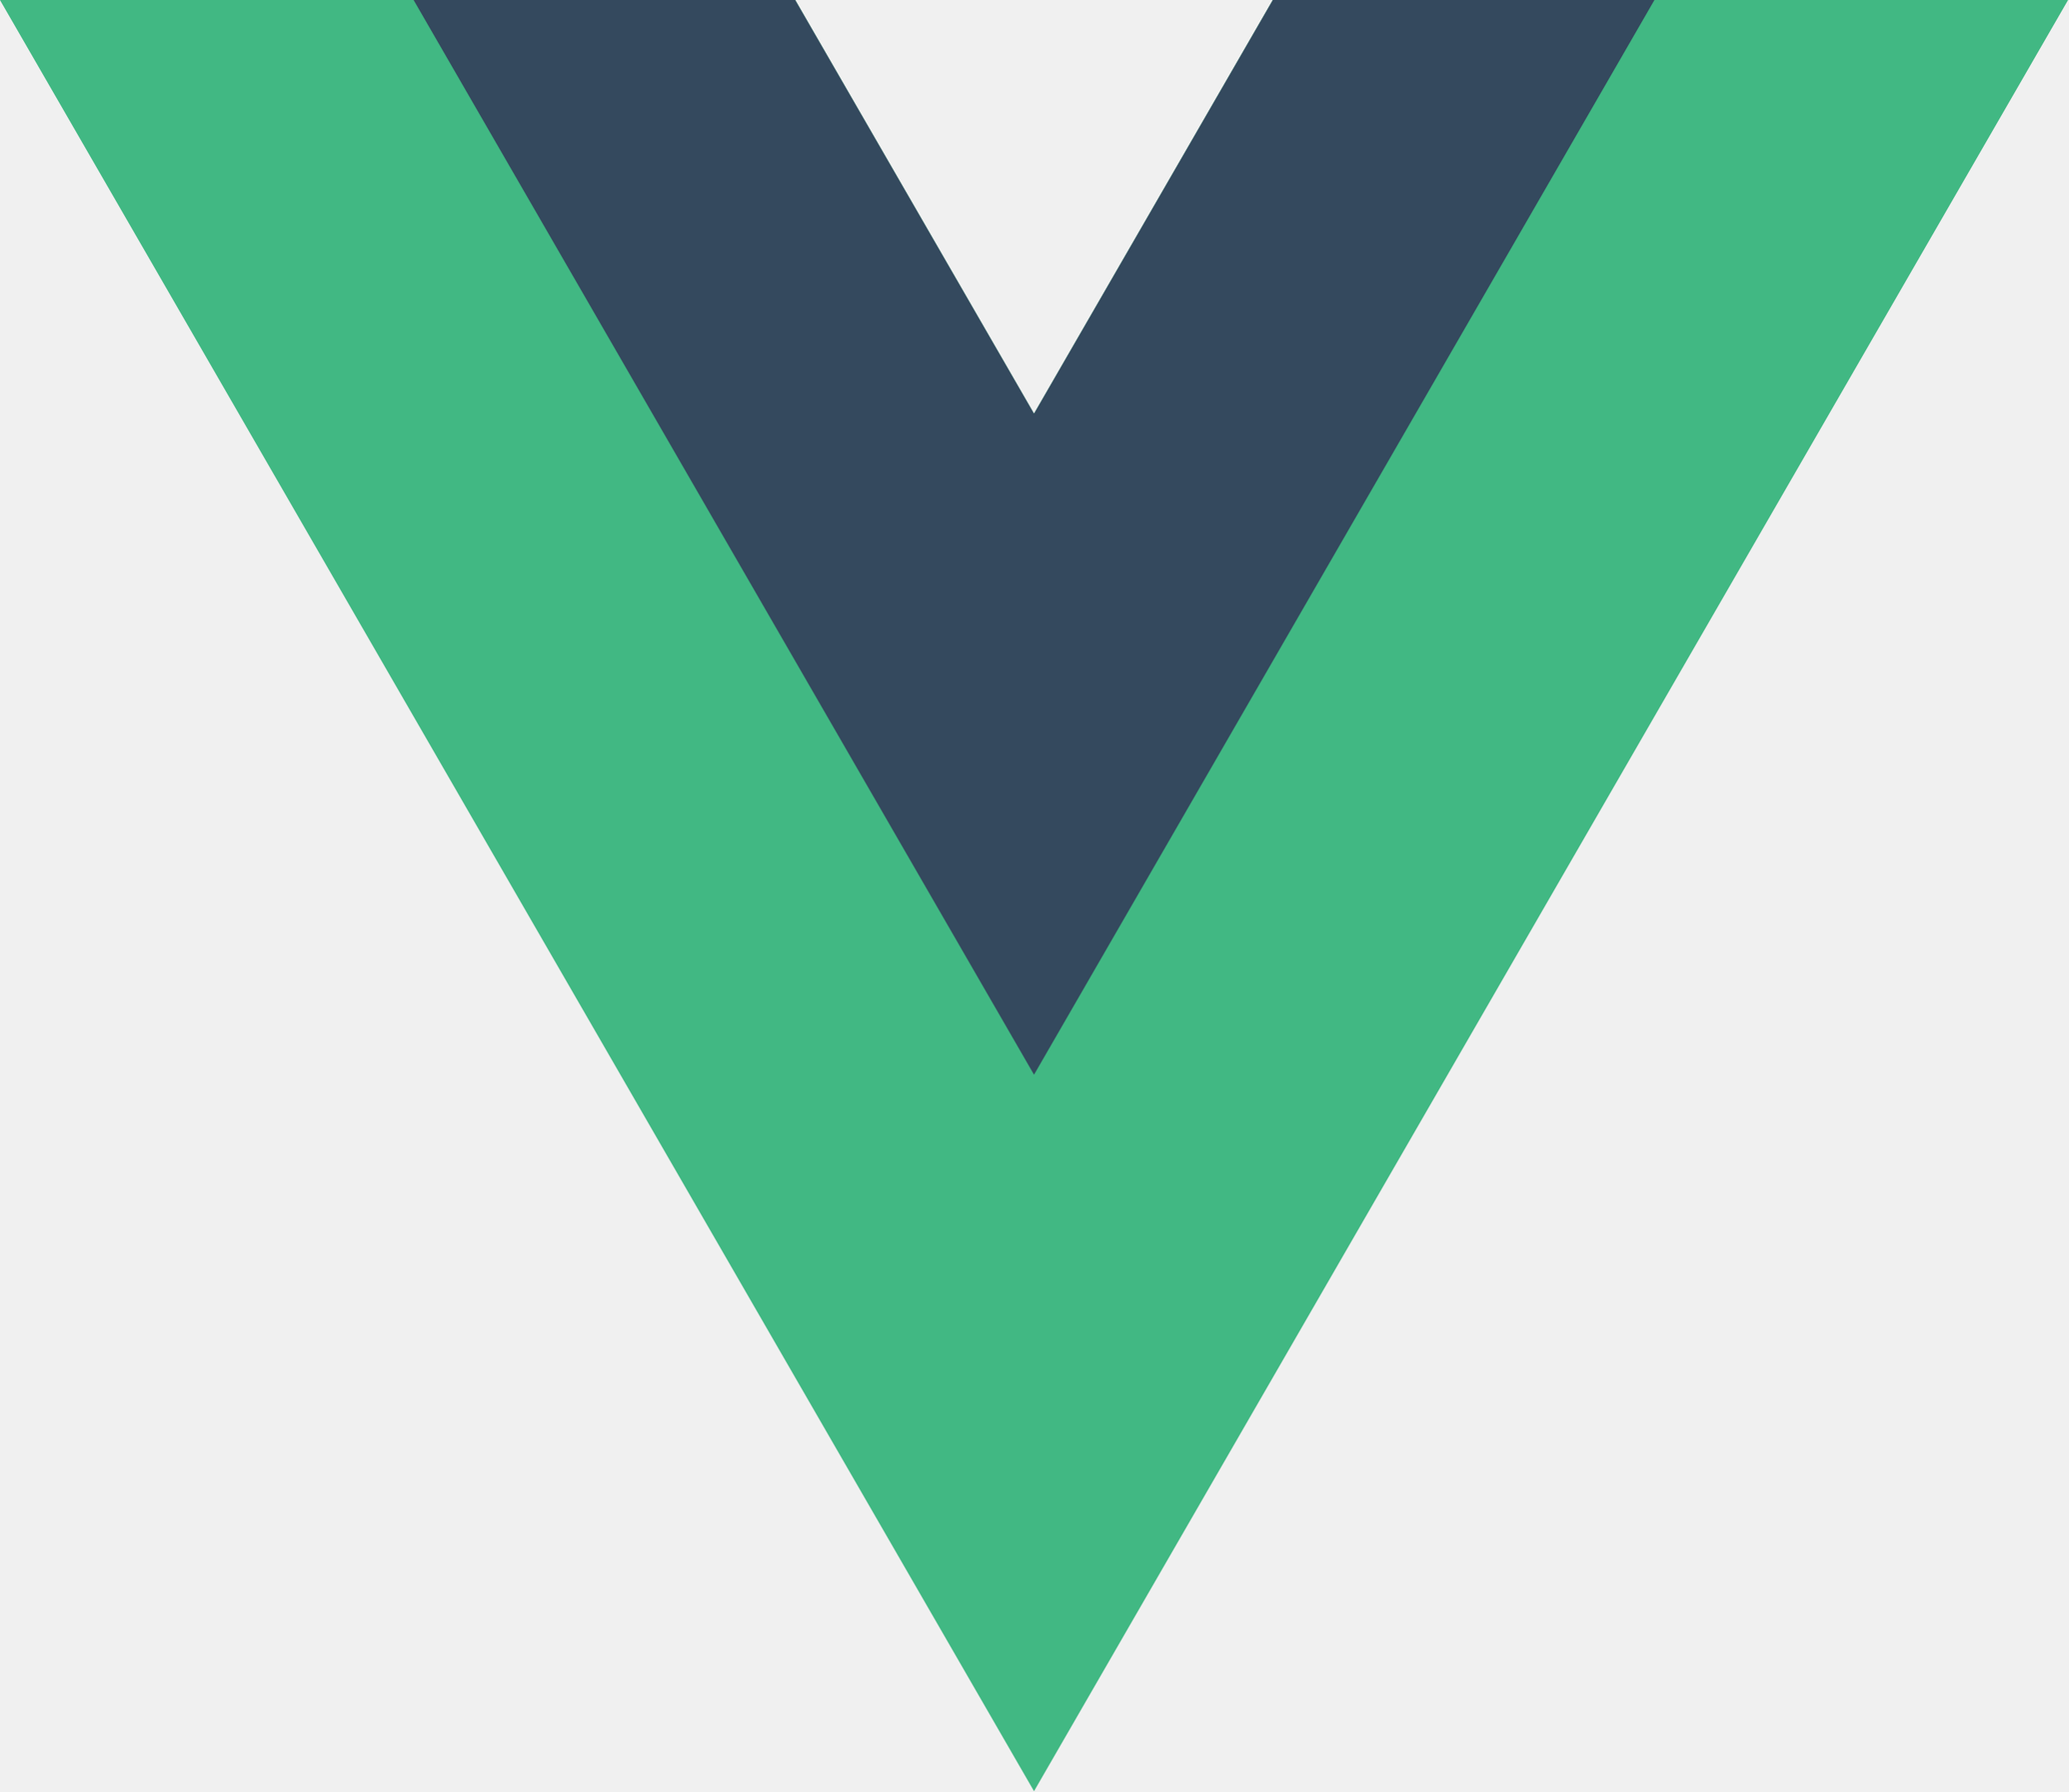
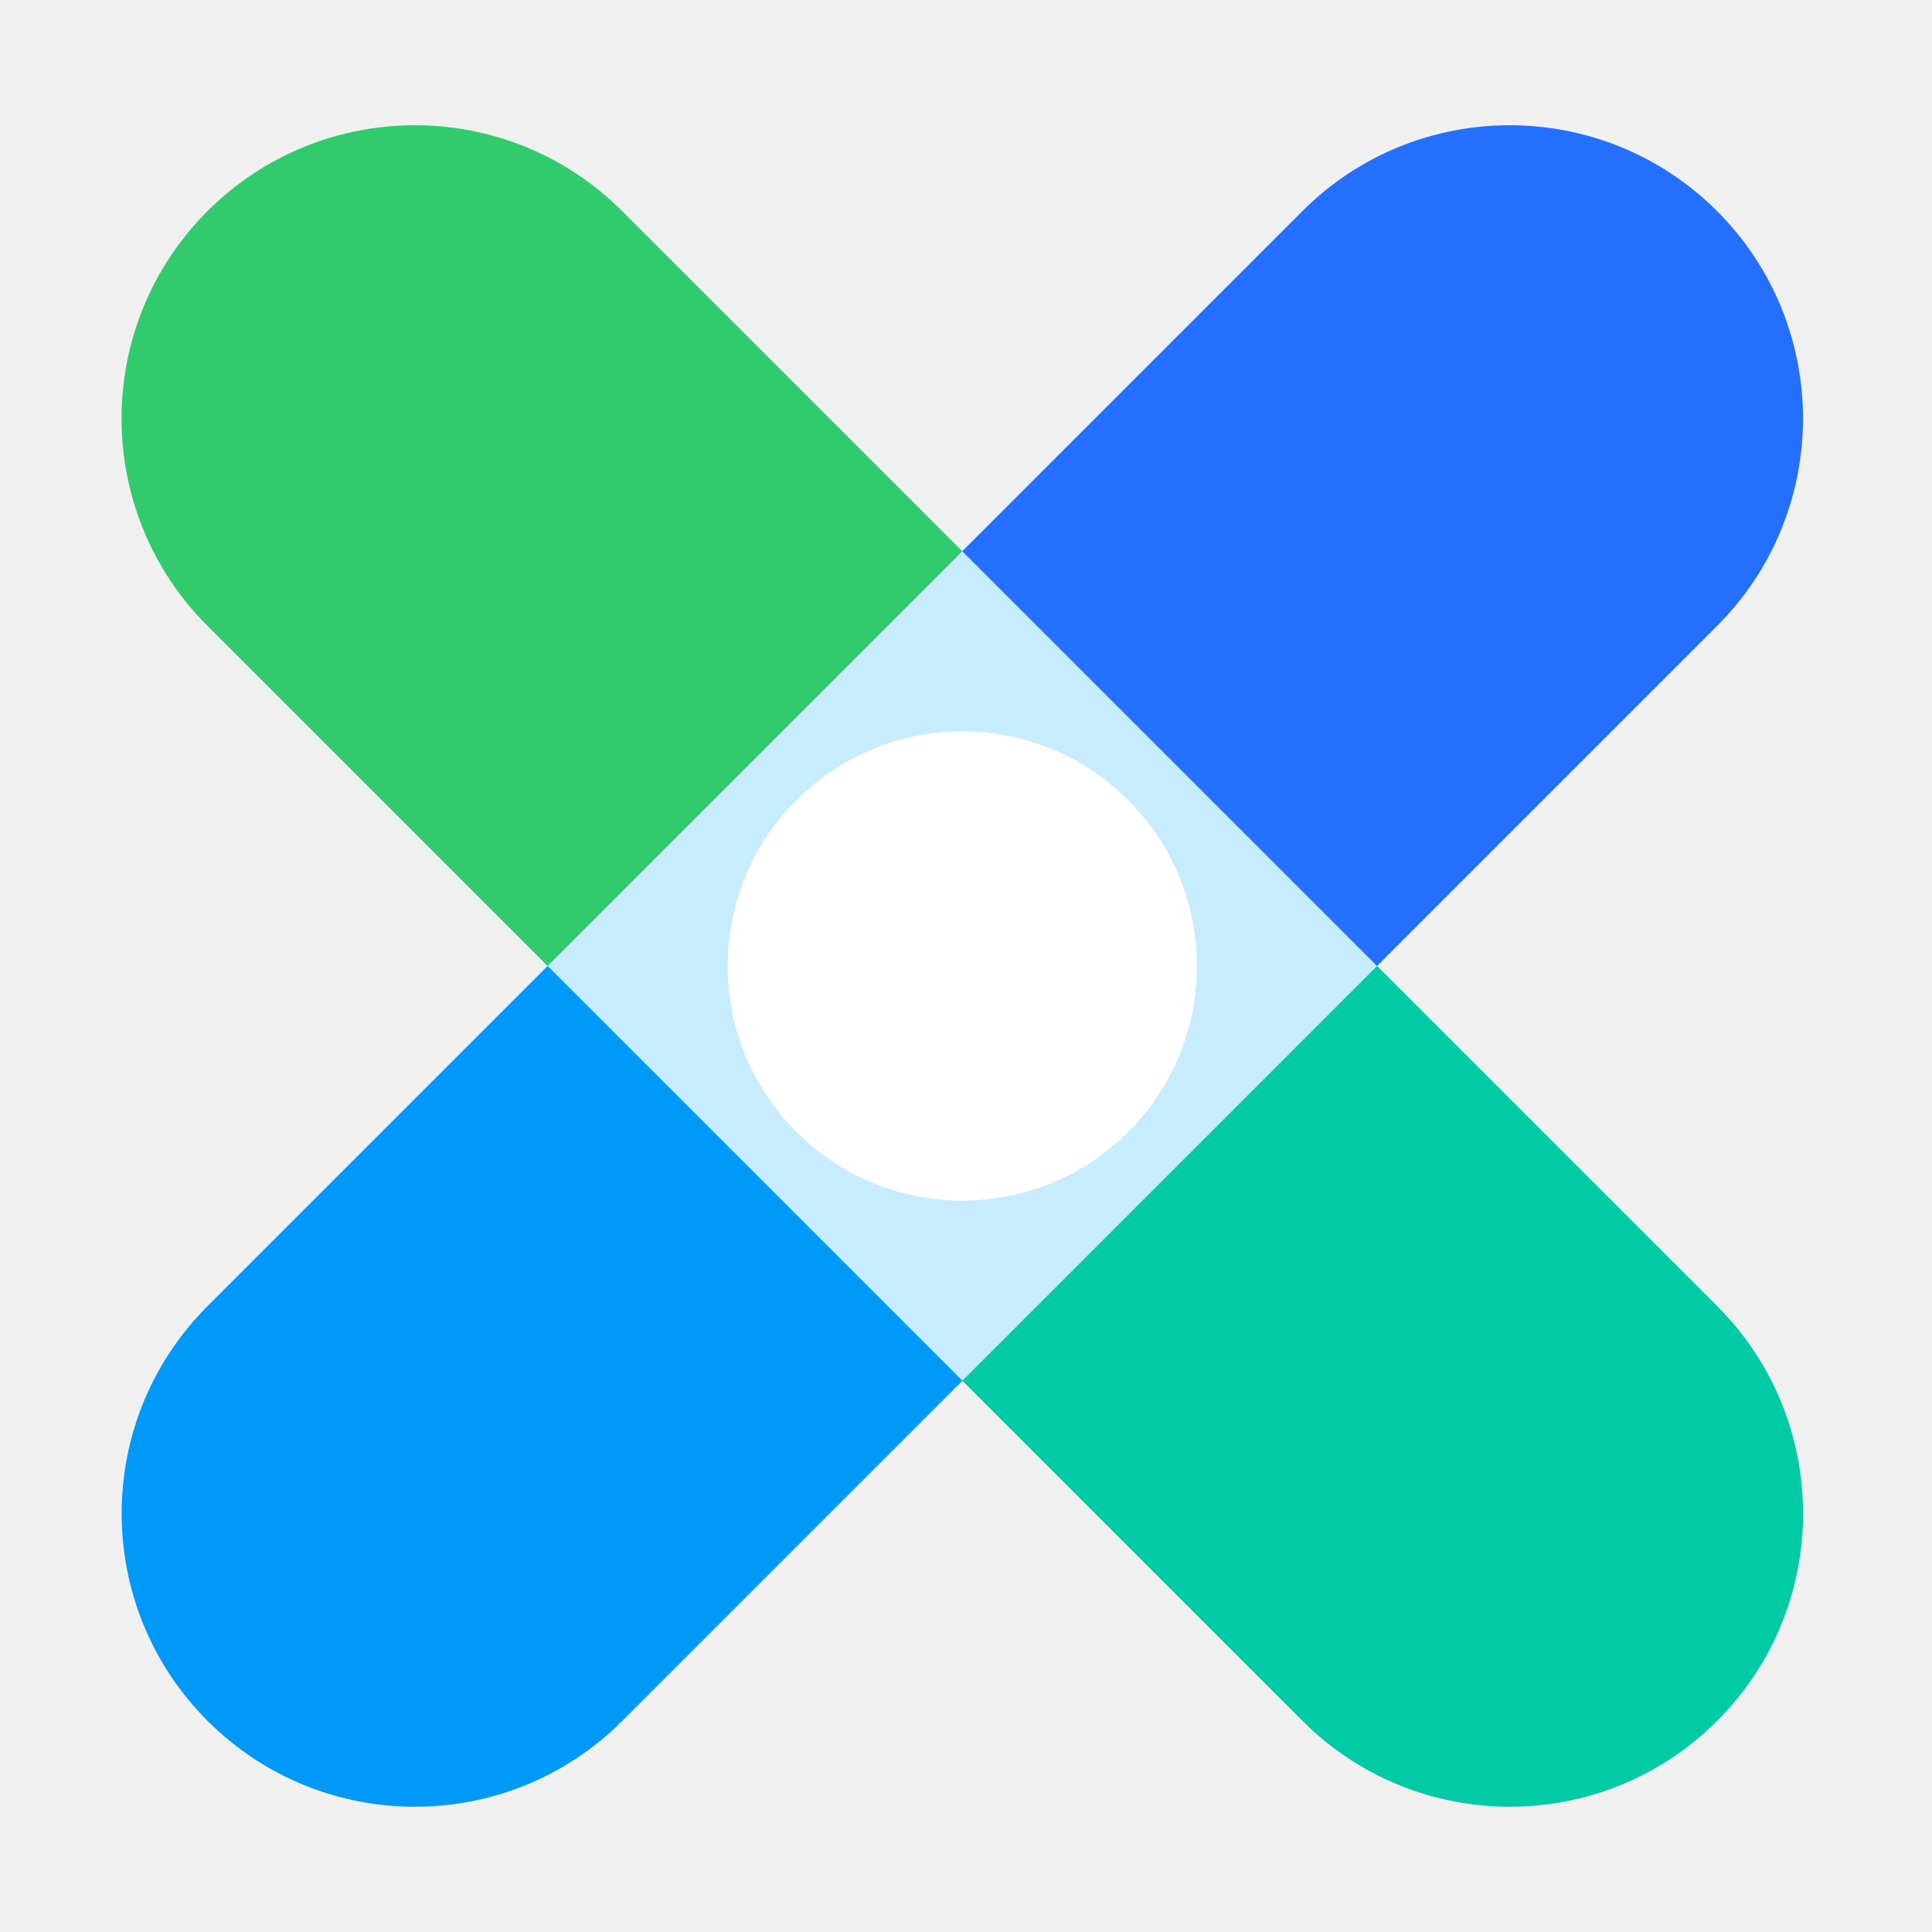
- <svg xmlns="http://www.w3.org/2000/svg" viewBox="0 0 261.76 226.69">
-   <path d="M161.096.001l-30.225 52.351L100.647.001H-.005l130.877 226.688L261.749.001z" fill="#41b883" />
-   <path d="M161.096.001l-30.225 52.351L100.647.001H52.346l78.526 136.01L209.398.001z" fill="#34495e" />
+ <svg xmlns="http://www.w3.org/2000/svg" width="257" height="257" viewBox="0 0 257 257" fill="none">
+   <rect x="128.01" y="73.326" width="78.025" height="78.025" transform="rotate(45 128.01 73.3257)" fill="#C7EBFF" />
+   <circle cx="128.01" cy="128.501" r="31.21" transform="rotate(45 128.01 128.501)" fill="white" />
+   <path d="M27.596 83.26C12.361 68.024 12.361 43.323 27.596 28.087V28.087C42.831 12.852 67.533 12.852 82.768 28.087L128.01 73.329L72.837 128.501L27.596 83.26Z" fill="#31CB6D" />
+   <path d="M228.424 173.738C243.659 188.973 243.659 213.674 228.424 228.91V228.91C213.188 244.145 188.487 244.145 173.251 228.91L128.01 183.669L183.182 128.496L228.424 173.738Z" fill="#00CBA4" />
+   <path d="M82.781 228.913C67.546 244.148 42.845 244.148 27.609 228.913V228.913C12.374 213.677 12.374 188.976 27.609 173.741L72.85 128.499L128.023 183.672L82.781 228.913Z" fill="#0099FA" />
+   <path d="M173.242 28.086C188.477 12.851 213.179 12.851 228.414 28.086V28.086C243.65 43.322 243.65 68.023 228.414 83.258L183.173 128.5L128.001 73.328L173.242 28.086Z" fill="#246FFE" />
</svg>
